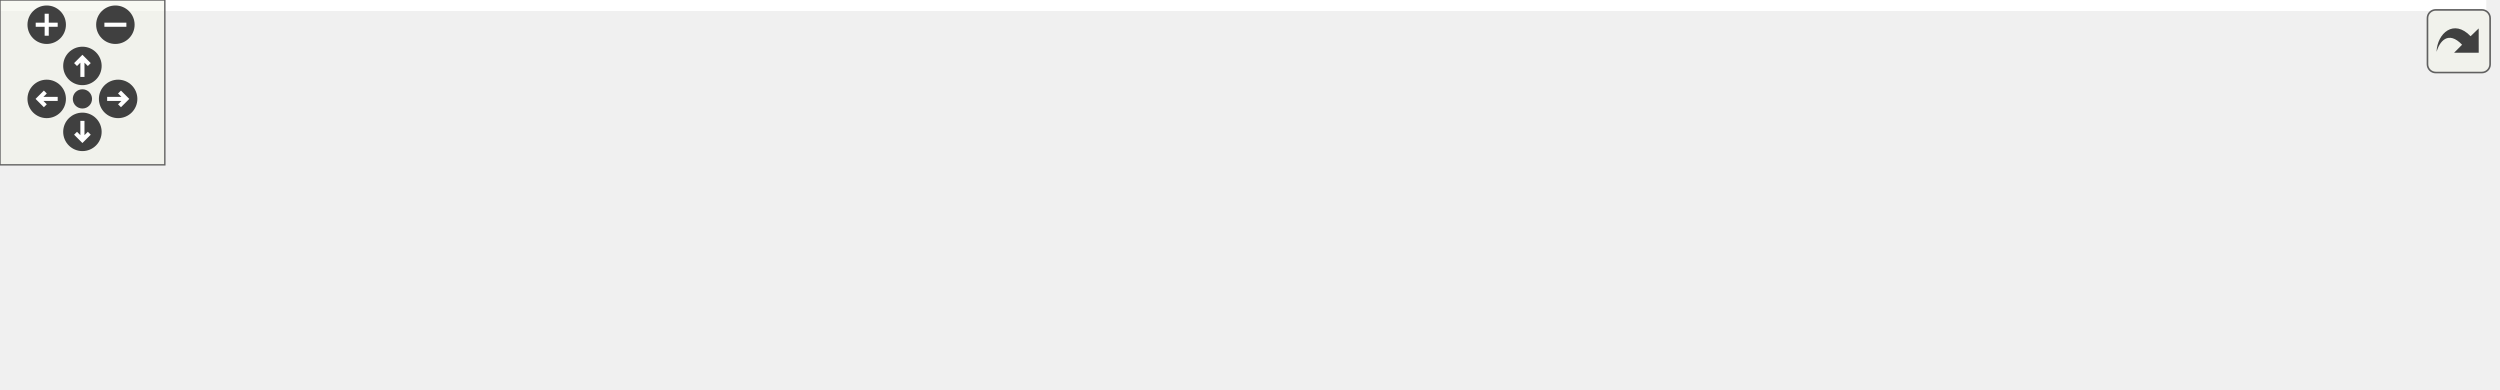
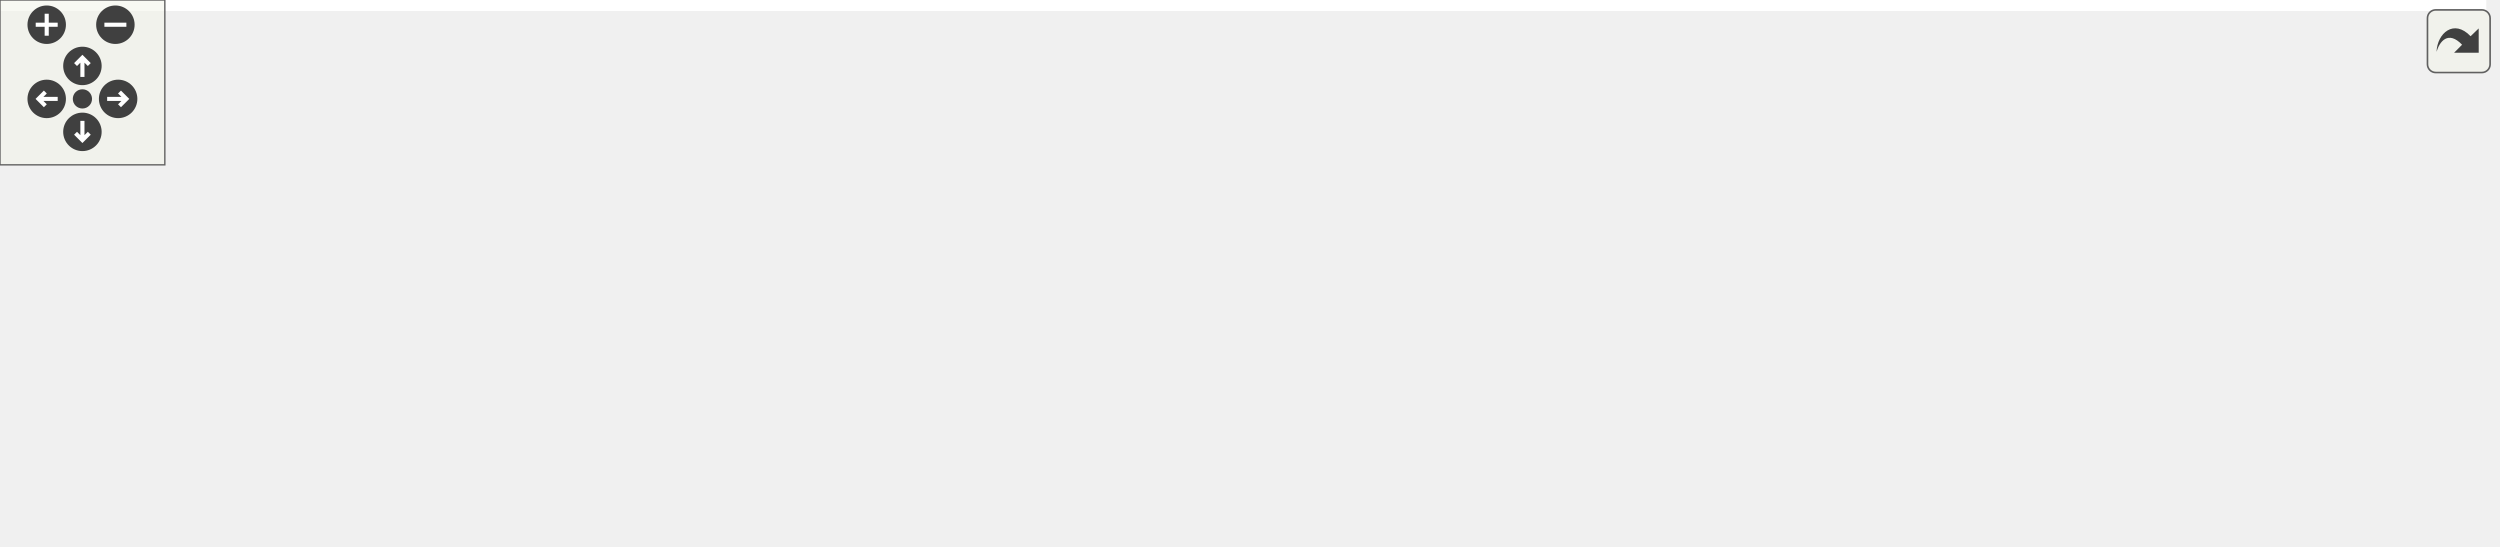
<svg xmlns="http://www.w3.org/2000/svg" xmlns:xlink="http://www.w3.org/1999/xlink" id="main" version="1.1" xml:space="preserve">
  <style type="text/css">
.edge:hover path { stroke: red; }
.edge:hover polygon { stroke: red; fill: red; }
</style>
  <defs>
    <circle id="rim" cx="0" cy="0" r="7" />
    <circle id="rim2" cx="0" cy="0" r="3.5" />
    <g id="zoomPlus">
      <use xlink:href="#rim" fill="#404040">
        <set attributeName="fill" to="#808080" begin="zoomplus.mouseover" end="zoomplus.mouseout" />
      </use>
      <path d="M-4,0h8M0,-4v8" fill="none" stroke="white" stroke-width="1.5" pointer-events="none" />
    </g>
    <g id="zoomMin">
      <use xlink:href="#rim" fill="#404040">
        <set attributeName="fill" to="#808080" begin="zoomminus.mouseover" end="zoomminus.mouseout" />
      </use>
      <path d="M-4,0h8" fill="none" stroke="white" stroke-width="1.5" pointer-events="none" />
    </g>
    <g id="dirArrow">
      <path fill="none" stroke="white" stroke-width="1.5" d="M0,-3.0v7 M-2.5,-0.5L0,-3.0L2.5,-0.5" />
    </g>
    <g id="resetDef">
      <use xlink:href="#rim2" fill="#404040">
        <set attributeName="fill" to="#808080" begin="reset.mouseover" end="reset.mouseout" />
      </use>
    </g>
  </defs>
  <svg id="graph" class="graph">
    <g id="viewport">
-       <polygon fill="white" stroke="transparent" points="-4,4 -4,-81 905,-81 905,4 -4,4" />
+       <polygon fill="white" stroke="transparent" points="-4,4 -4,-138 905,-138 905,4 -4,4" />
      <g id="node1" class="node">
        <g id="a_node1">
          <a xlink:title=" ">
-             <polygon fill="#bfbfbf" stroke="black" points="0,-19.5 0,-38.5 186,-38.5 186,-19.5 0,-19.5" />
-             <text text-anchor="middle" x="93" y="-26.5" font-family="Helvetica,sans-Serif" font-size="10.00">gauri::EditorLayer::OnImGuiRender</text>
+             <polygon fill="#bfbfbf" stroke="black" points="0,-57.5 0,-76.5 186,-76.5 186,-57.5 0,-57.5" />
+             <text text-anchor="middle" x="93" y="-64.5" font-family="Helvetica,sans-Serif" font-size="10.00">gauri::EditorLayer::OnImGuiRender</text>
          </a>
        </g>
      </g>
      <g id="node2" class="node">
        <g id="a_node2">
+           <a xlink:href="classgauri_1_1EditorLayer.html#ab384f23d003691c354eaffade96057ee" target="_top" xlink:title=" ">
+             <polygon fill="white" stroke="black" points="258.5,-114.5 258.5,-133.5 418.5,-133.5 418.5,-114.5 258.5,-114.5" />
+             <text text-anchor="middle" x="338.5" y="-121.5" font-family="Helvetica,sans-Serif" font-size="10.00">gauri::EditorLayer::NewScene</text>
+           </a>
+         </g>
+       </g>
+       <g id="edge1" class="edge">
+         <path fill="none" stroke="midnightblue" d="M122.45,-76.57C148.21,-84.96 187.32,-97.03 222,-105 234.47,-107.86 247.79,-110.47 260.79,-112.77" />
+         <polygon fill="midnightblue" stroke="midnightblue" points="260.2,-116.22 270.65,-114.47 261.39,-109.32 260.2,-116.22" />
+       </g>
+       <g id="node4" class="node">
+         <g id="a_node4">
          <a xlink:href="classgauri_1_1SceneHierarchyPanel.html#ab3606cea4c4f011374fc31c352afdb8e" target="_top" xlink:title=" ">
            <polygon fill="white" stroke="black" points="222,-38.5 222,-57.5 455,-57.5 455,-38.5 222,-38.5" />
            <text text-anchor="middle" x="338.5" y="-45.5" font-family="Helvetica,sans-Serif" font-size="10.00">gauri::SceneHierarchyPanel::OnImGuiRender</text>
          </a>
        </g>
      </g>
-       <g id="edge1" class="edge">
-         <path fill="none" stroke="midnightblue" d="M186.06,-36.18C194.48,-36.84 203.1,-37.51 211.75,-38.19" />
-         <polygon fill="midnightblue" stroke="midnightblue" points="211.67,-41.69 221.91,-38.98 212.21,-34.71 211.67,-41.69" />
+       <g id="edge3" class="edge">
+         <path fill="none" stroke="midnightblue" d="M186.06,-59.82C194.48,-59.16 203.1,-58.49 211.75,-57.81" />
+         <polygon fill="midnightblue" stroke="midnightblue" points="212.21,-61.29 221.91,-57.02 211.67,-54.31 212.21,-61.29" />
+       </g>
+       <g id="node8" class="node">
+         <g id="a_node8">
+           <a xlink:href="classgauri_1_1EditorLayer.html#a8c57055c9d8687ed121c07190ab77c88" target="_top" xlink:title=" ">
+             <polygon fill="white" stroke="black" points="256.5,-76.5 256.5,-95.5 420.5,-95.5 420.5,-76.5 256.5,-76.5" />
+             <text text-anchor="middle" x="338.5" y="-83.5" font-family="Helvetica,sans-Serif" font-size="10.00">gauri::EditorLayer::OpenScene</text>
+           </a>
+         </g>
+       </g>
+       <g id="edge7" class="edge">
+         <path fill="none" stroke="midnightblue" d="M186.06,-74.18C205.78,-75.72 226.62,-77.35 246.31,-78.88" />
+         <polygon fill="midnightblue" stroke="midnightblue" points="246.25,-82.39 256.49,-79.68 246.79,-75.41 246.25,-82.39" />
+       </g>
+       <g id="node9" class="node">
+         <g id="a_node9">
+           <a xlink:href="classgauri_1_1EditorLayer.html#a44fd9d6fab3d845c7127b38bd981bfa9" target="_top" xlink:title=" ">
+             <polygon fill="white" stroke="black" points="251.5,-0.5 251.5,-19.5 425.5,-19.5 425.5,-0.5 251.5,-0.5" />
+             <text text-anchor="middle" x="338.5" y="-7.5" font-family="Helvetica,sans-Serif" font-size="10.00">gauri::EditorLayer::SaveSceneAs</text>
+           </a>
+         </g>
+       </g>
+       <g id="edge9" class="edge">
+         <path fill="none" stroke="midnightblue" d="M122.45,-57.43C148.21,-49.04 187.32,-36.97 222,-29 234.47,-26.14 247.79,-23.53 260.79,-21.23" />
+         <polygon fill="midnightblue" stroke="midnightblue" points="261.39,-24.68 270.65,-19.53 260.2,-17.78 261.39,-24.68" />
+       </g>
+       <g id="node3" class="node">
+         <g id="a_node3">
+           <a xlink:href="classgauri_1_1SceneHierarchyPanel.html#a073f2d95cd8d8b04975b724388ce29b9" target="_top" xlink:title=" ">
+             <polygon fill="white" stroke="black" points="507.5,-95.5 507.5,-114.5 717.5,-114.5 717.5,-95.5 507.5,-95.5" />
+             <text text-anchor="middle" x="612.5" y="-102.5" font-family="Helvetica,sans-Serif" font-size="10.00">gauri::SceneHierarchyPanel::SetContext</text>
+           </a>
+         </g>
+       </g>
+       <g id="edge2" class="edge">
+         <path fill="none" stroke="midnightblue" d="M418.54,-118.48C443.16,-116.76 470.81,-114.83 497.33,-112.97" />
+         <polygon fill="midnightblue" stroke="midnightblue" points="497.7,-116.46 507.43,-112.27 497.21,-109.47 497.7,-116.46" />
+       </g>
+       <g id="node5" class="node">
+         <g id="a_node5">
+           <a xlink:href="classgauri_1_1SceneHierarchyPanel.html#a9144740cb48b4a524479ec129857d898" target="_top" xlink:title=" ">
+             <polygon fill="white" stroke="black" points="491,-38.5 491,-57.5 734,-57.5 734,-38.5 491,-38.5" />
+             <text text-anchor="middle" x="612.5" y="-45.5" font-family="Helvetica,sans-Serif" font-size="10.00">gauri::SceneHierarchyPanel::DrawComponents</text>
+           </a>
+         </g>
+       </g>
+       <g id="edge4" class="edge">
+         <path fill="none" stroke="midnightblue" d="M455.25,-48C463.57,-48 472,-48 480.41,-48" />
+         <polygon fill="midnightblue" stroke="midnightblue" points="480.64,-51.5 490.64,-48 480.64,-44.5 480.64,-51.5" />
+       </g>
+       <g id="node7" class="node">
+         <g id="a_node7">
+           <a xlink:href="classgauri_1_1SceneHierarchyPanel.html#ac786ab8a880c239274af1ce3a26351af" target="_top" xlink:title=" ">
+             <polygon fill="white" stroke="black" points="494.5,-0.5 494.5,-19.5 730.5,-19.5 730.5,-0.5 494.5,-0.5" />
+             <text text-anchor="middle" x="612.5" y="-7.5" font-family="Helvetica,sans-Serif" font-size="10.00">gauri::SceneHierarchyPanel::DrawEntityNode</text>
+           </a>
+         </g>
+       </g>
+       <g id="edge6" class="edge">
+         <path fill="none" stroke="midnightblue" d="M407.79,-38.46C445.86,-33.14 493.44,-26.49 533.04,-20.96" />
+         <polygon fill="midnightblue" stroke="midnightblue" points="533.77,-24.39 543.19,-19.54 532.8,-17.46 533.77,-24.39" />
      </g>
      <g id="node6" class="node">
        <g id="a_node6">
-           <a xlink:href="classgauri_1_1SceneHierarchyPanel.html#a073f2d95cd8d8b04975b724388ce29b9" target="_top" xlink:title=" ">
-             <polygon fill="white" stroke="black" points="233.5,-0.5 233.5,-19.5 443.5,-19.5 443.5,-0.5 233.5,-0.5" />
-             <text text-anchor="middle" x="338.5" y="-7.5" font-family="Helvetica,sans-Serif" font-size="10.00">gauri::SceneHierarchyPanel::SetContext</text>
+           <a xlink:href="namespacegauri.html#afd9399fc349c8e2f2c0377351d7460a5" target="_top" xlink:title=" ">
+             <polygon fill="white" stroke="black" points="770,-38.5 770,-57.5 901,-57.5 901,-38.5 770,-38.5" />
+             <text text-anchor="middle" x="835.5" y="-45.5" font-family="Helvetica,sans-Serif" font-size="10.00">gauri::DrawVec3Control</text>
          </a>
        </g>
      </g>
      <g id="edge5" class="edge">
-         <path fill="none" stroke="midnightblue" d="M186.06,-21.82C198.28,-20.86 210.92,-19.88 223.46,-18.9" />
-         <polygon fill="midnightblue" stroke="midnightblue" points="223.78,-22.38 233.48,-18.12 223.24,-15.41 223.78,-22.38" />
+         <path fill="none" stroke="midnightblue" d="M734.02,-48C742.78,-48 751.46,-48 759.83,-48" />
+         <polygon fill="midnightblue" stroke="midnightblue" points="759.87,-51.5 769.87,-48 759.87,-44.5 759.87,-51.5" />
      </g>
-       <g id="node3" class="node">
-         <g id="a_node3">
-           <a xlink:href="classgauri_1_1SceneHierarchyPanel.html#a9144740cb48b4a524479ec129857d898" target="_top" xlink:title=" ">
-             <polygon fill="white" stroke="black" points="491,-57.5 491,-76.5 734,-76.5 734,-57.5 491,-57.5" />
-             <text text-anchor="middle" x="612.5" y="-64.5" font-family="Helvetica,sans-Serif" font-size="10.00">gauri::SceneHierarchyPanel::DrawComponents</text>
-           </a>
-         </g>
-       </g>
-       <g id="edge2" class="edge">
-         <path fill="none" stroke="midnightblue" d="M455.25,-56.09C463.57,-56.67 472,-57.26 480.41,-57.84" />
-         <polygon fill="midnightblue" stroke="midnightblue" points="480.42,-61.35 490.64,-58.56 480.91,-54.37 480.42,-61.35" />
-       </g>
-       <g id="node5" class="node">
-         <g id="a_node5">
-           <a xlink:href="classgauri_1_1SceneHierarchyPanel.html#ac786ab8a880c239274af1ce3a26351af" target="_top" xlink:title=" ">
-             <polygon fill="white" stroke="black" points="494.5,-19.5 494.5,-38.5 730.5,-38.5 730.5,-19.5 494.5,-19.5" />
-             <text text-anchor="middle" x="612.5" y="-26.5" font-family="Helvetica,sans-Serif" font-size="10.00">gauri::SceneHierarchyPanel::DrawEntityNode</text>
-           </a>
-         </g>
-       </g>
-       <g id="edge4" class="edge">
-         <path fill="none" stroke="midnightblue" d="M455.25,-39.91C464.8,-39.25 474.49,-38.57 484.11,-37.9" />
-         <polygon fill="midnightblue" stroke="midnightblue" points="484.39,-41.39 494.12,-37.2 483.9,-34.4 484.39,-41.39" />
-       </g>
-       <g id="node4" class="node">
-         <g id="a_node4">
-           <a xlink:href="namespacegauri.html#afd9399fc349c8e2f2c0377351d7460a5" target="_top" xlink:title=" ">
-             <polygon fill="white" stroke="black" points="770,-57.5 770,-76.5 901,-76.5 901,-57.5 770,-57.5" />
-             <text text-anchor="middle" x="835.5" y="-64.5" font-family="Helvetica,sans-Serif" font-size="10.00">gauri::DrawVec3Control</text>
-           </a>
-         </g>
-       </g>
-       <g id="edge3" class="edge">
-         <path fill="none" stroke="midnightblue" d="M734.02,-67C742.78,-67 751.46,-67 759.83,-67" />
-         <polygon fill="midnightblue" stroke="midnightblue" points="759.87,-70.5 769.87,-67 759.87,-63.5 759.87,-70.5" />
+       <g id="edge8" class="edge">
+         <path fill="none" stroke="midnightblue" d="M420.74,-91.67C444.79,-93.35 471.57,-95.23 497.3,-97.02" />
+         <polygon fill="midnightblue" stroke="midnightblue" points="497.25,-100.53 507.47,-97.73 497.74,-93.54 497.25,-100.53" />
      </g>
    </g>
  </svg>
  <g id="navigator" transform="translate(0 0)" fill="#404254">
    <rect fill="#f2f5e9" fill-opacity="0.5" stroke="#606060" stroke-width=".5" x="0" y="0" width="60" height="60" />
    <use id="zoomplus" xlink:href="#zoomPlus" x="17" y="9" />
    <use id="zoomminus" xlink:href="#zoomMin" x="42" y="9" />
    <use id="reset" xlink:href="#resetDef" x="30" y="36" />
    <g id="arrowUp" xlink:href="#dirArrow" transform="translate(30 24)">
      <use xlink:href="#rim" fill="#404040">
        <set attributeName="fill" to="#808080" begin="arrowUp.mouseover" end="arrowUp.mouseout" />
      </use>
      <path fill="none" stroke="white" stroke-width="1.5" d="M0,-3.0v7 M-2.5,-0.5L0,-3.0L2.5,-0.5" />
    </g>
    <g id="arrowRight" xlink:href="#dirArrow" transform="rotate(90) translate(36 -43)">
      <use xlink:href="#rim" fill="#404040">
        <set attributeName="fill" to="#808080" begin="arrowRight.mouseover" end="arrowRight.mouseout" />
      </use>
      <path fill="none" stroke="white" stroke-width="1.5" d="M0,-3.0v7 M-2.5,-0.5L0,-3.0L2.5,-0.5" />
    </g>
    <g id="arrowDown" xlink:href="#dirArrow" transform="rotate(180) translate(-30 -48)">
      <use xlink:href="#rim" fill="#404040">
        <set attributeName="fill" to="#808080" begin="arrowDown.mouseover" end="arrowDown.mouseout" />
      </use>
      <path fill="none" stroke="white" stroke-width="1.5" d="M0,-3.0v7 M-2.5,-0.5L0,-3.0L2.5,-0.5" />
    </g>
    <g id="arrowLeft" xlink:href="#dirArrow" transform="rotate(270) translate(-36 17)">
      <use xlink:href="#rim" fill="#404040">
        <set attributeName="fill" to="#808080" begin="arrowLeft.mouseover" end="arrowLeft.mouseout" />
      </use>
      <path fill="none" stroke="white" stroke-width="1.5" d="M0,-3.0v7 M-2.5,-0.5L0,-3.0L2.5,-0.5" />
    </g>
  </g>
  <svg viewBox="0 0 15 15" width="100%" height="30px" preserveAspectRatio="xMaxYMin meet">
    <g id="arrow_out" transform="scale(0.3 0.3)">
      <a xlink:href="classgauri_1_1EditorLayer_a0ef45ba01458f29faaaa12336e619ff0_cgraph_org.svg" target="_base">
        <rect id="button" ry="5" rx="5" y="6" x="6" height="38" width="38" fill="#f2f5e9" fill-opacity="0.5" stroke="#606060" stroke-width="1.0" />
        <path id="arrow" d="M 11.5,31.437 C 11.94,20.098 22.043,11.323 32.159,21.979 L 37.069,17.246 C 37.069,17.246 37.088,32 37.088,32 L 22.16,31.978 C 22.16,31.978 26.998,27.14 26.998,27.14 C 18.529,18.264 13.292,25.23 11.5,31.437 z" style="fill:#404040;" />
      </a>
    </g>
  </svg>
</svg>
